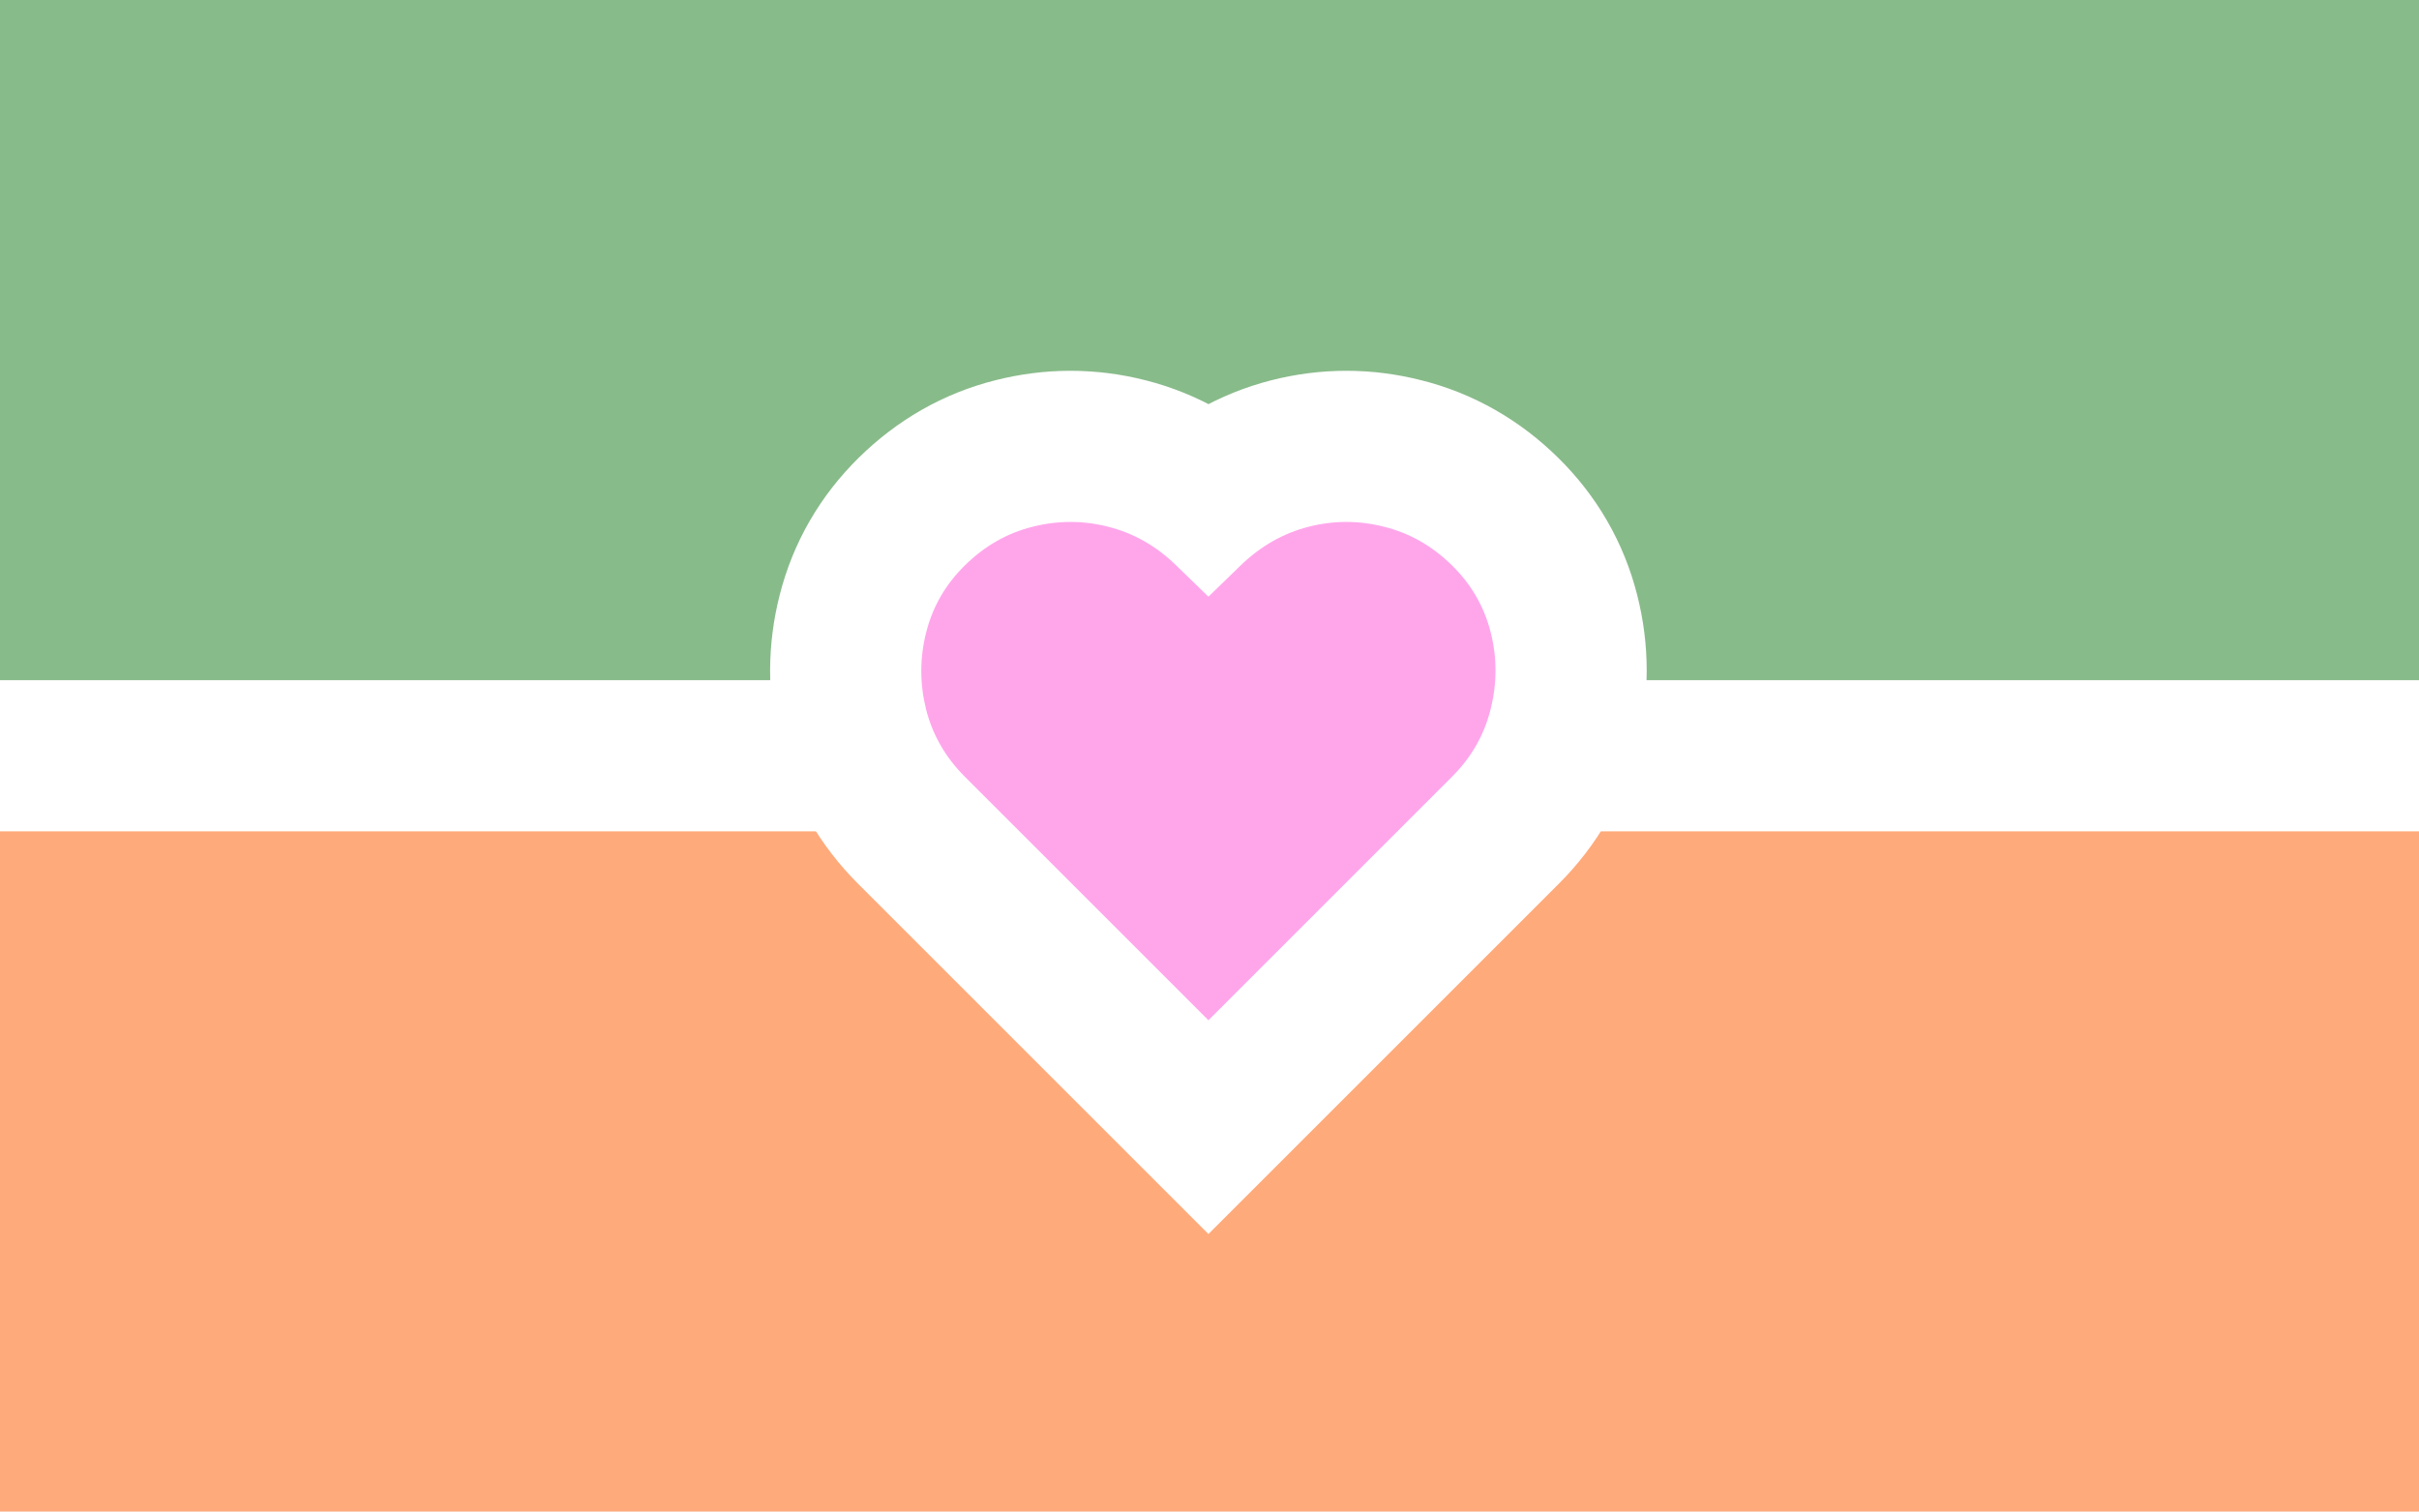
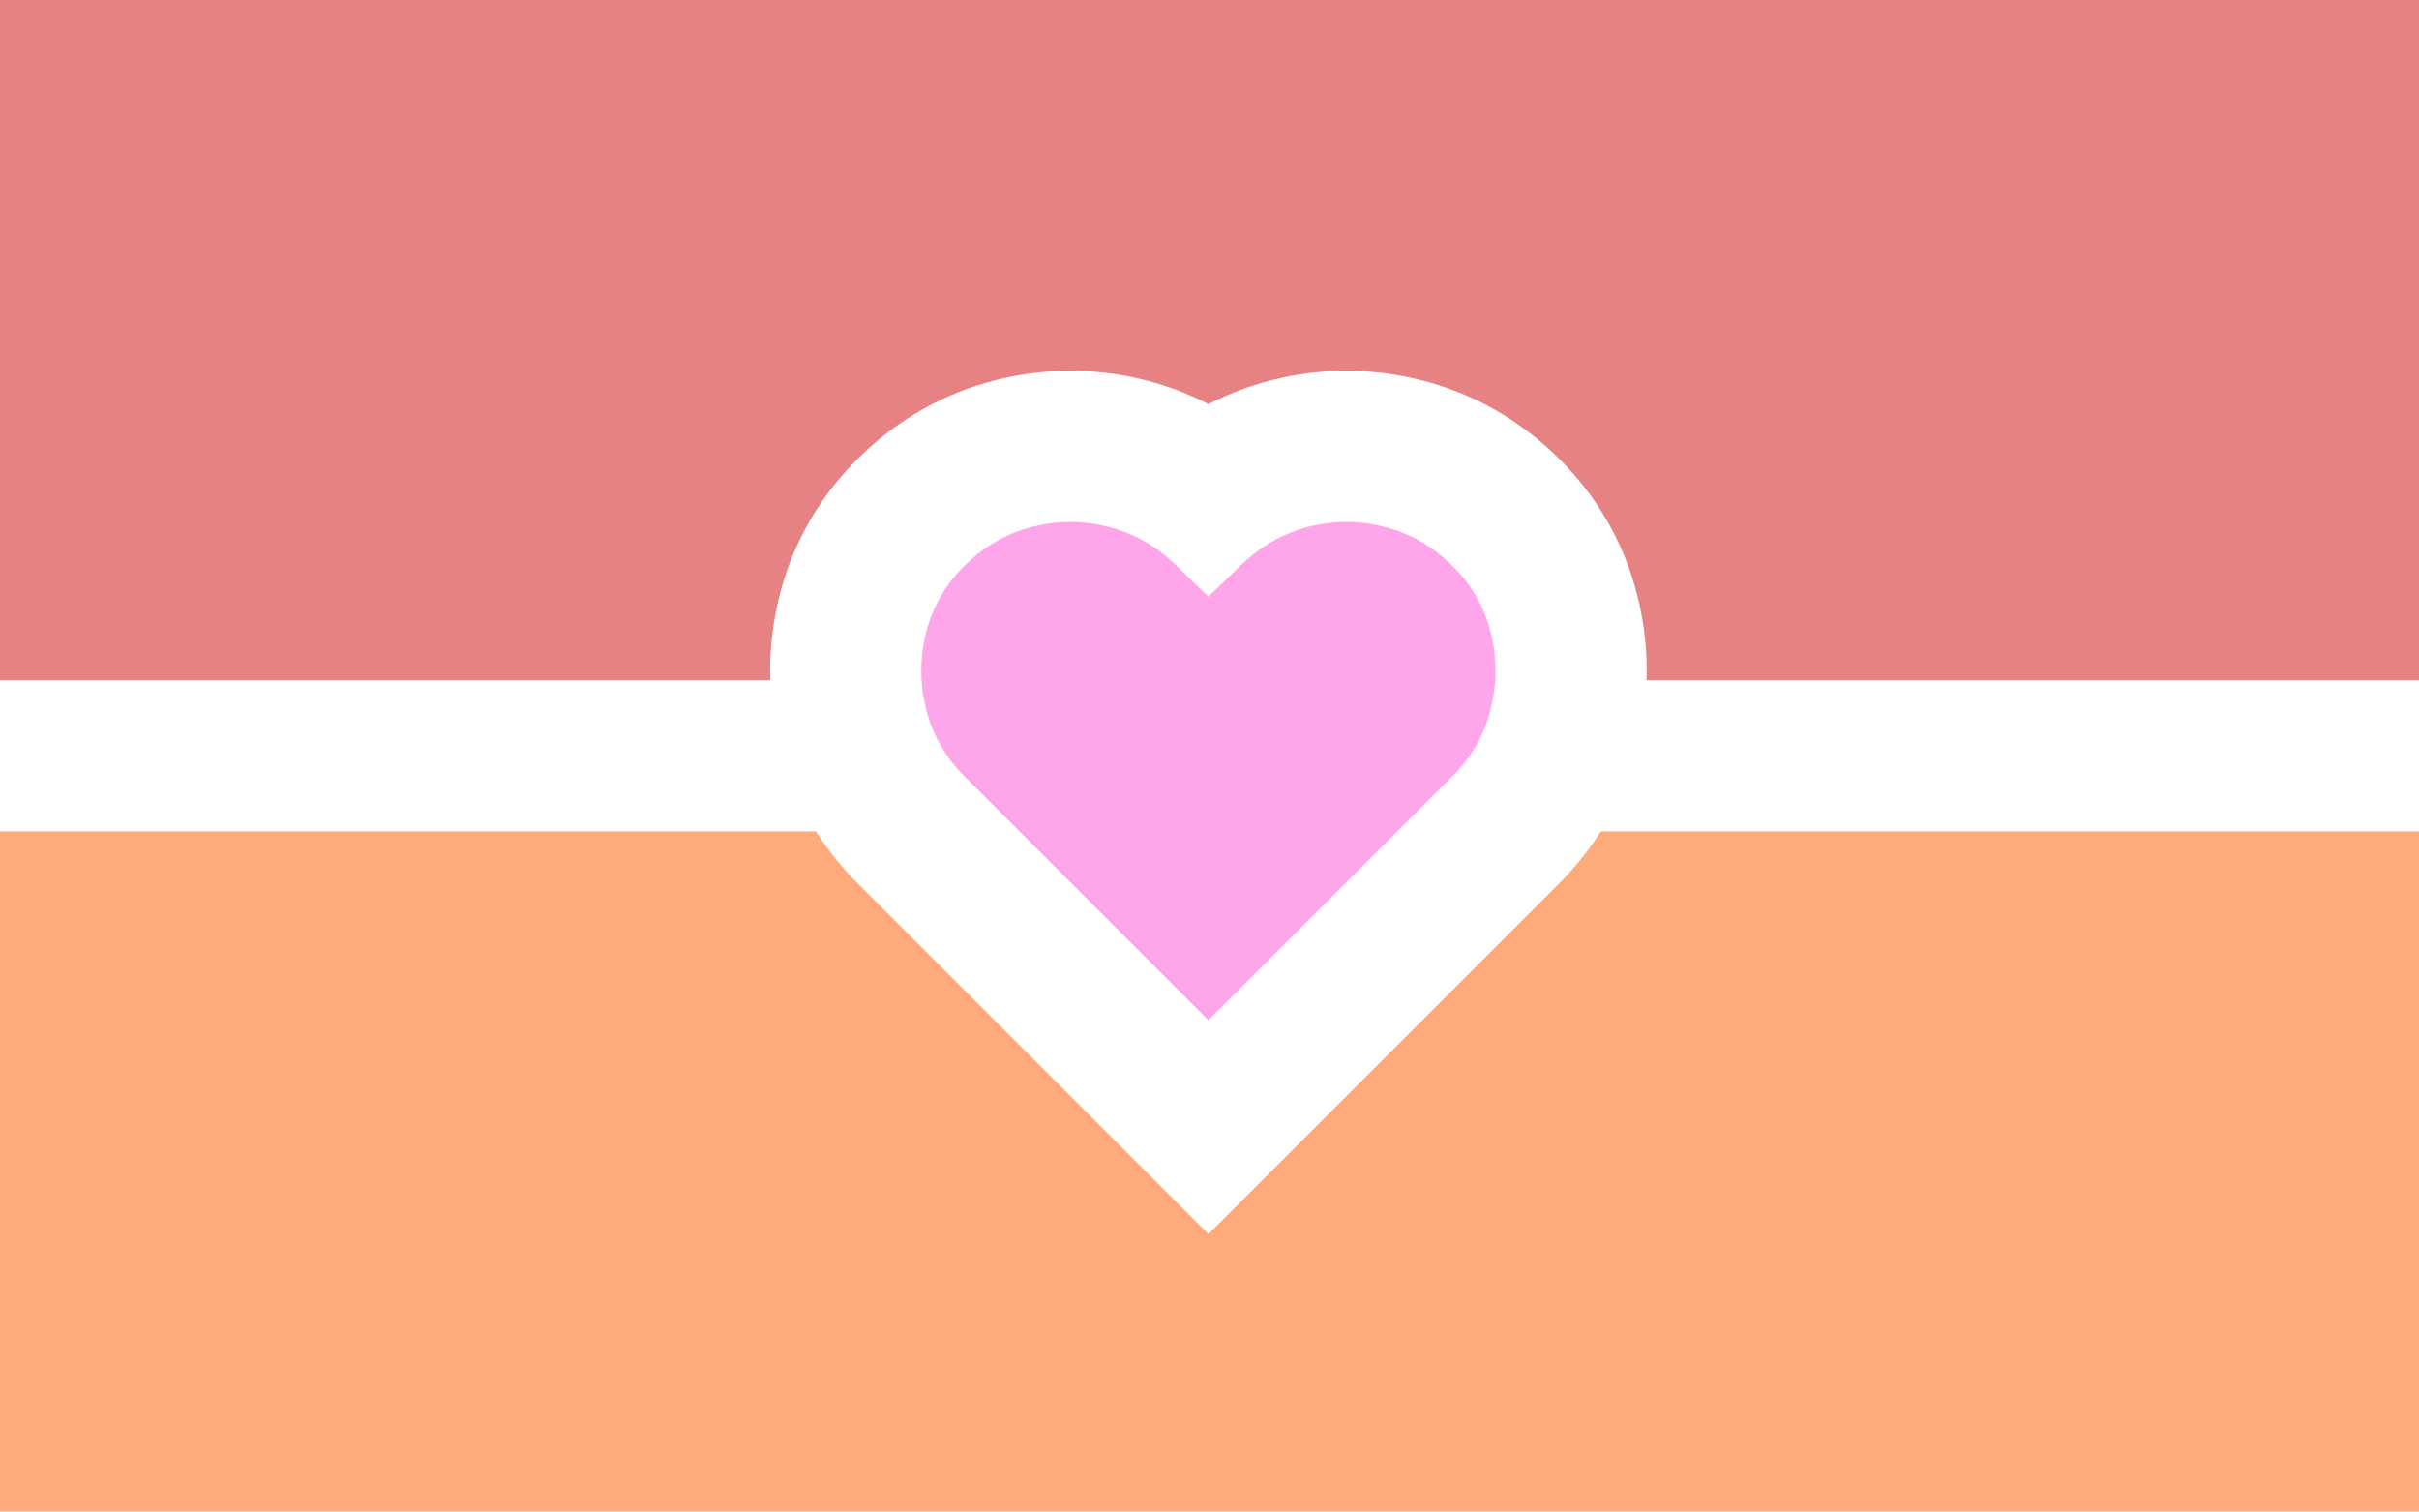
<svg xmlns="http://www.w3.org/2000/svg" width="1024" height="640" viewBox="0 0 1024 640" fill="none">
  <g clip-path="url(#clip0_13_132)">
    <rect width="1024" height="640" fill="white" />
    <rect width="1024" height="288" transform="matrix(1 0 0 -1 0 640)" fill="#FFAA7A" />
-     <rect width="1024" height="288" transform="matrix(1 0 0 -1 0 288)" fill="#88BB8A" />
+     <rect width="1024" height="288" transform="matrix(1 0 0 -1 0 288)" fill="#E78284" />
    <path d="M511.55 432L408.432 328.882C400.207 320.657 394.723 311.094 391.981 300.194C389.307 289.294 389.34 278.46 392.082 267.694C394.824 256.86 400.274 247.431 408.432 239.407C416.791 231.181 426.321 225.731 437.02 223.056C447.787 220.315 458.52 220.315 469.219 223.056C479.986 225.798 489.549 231.248 497.908 239.407L511.55 252.647L525.192 239.407C533.618 231.248 543.181 225.798 553.88 223.056C564.58 220.315 575.279 220.315 585.979 223.056C596.746 225.731 606.308 231.181 614.667 239.407C622.826 247.431 628.276 256.86 631.018 267.694C633.76 278.46 633.76 289.294 631.018 300.194C628.343 311.094 622.893 320.657 614.667 328.882L511.55 432Z" stroke="white" stroke-width="128" />
    <path d="M511.55 432L408.432 328.882C400.207 320.657 394.723 311.094 391.981 300.194C389.307 289.294 389.34 278.46 392.082 267.694C394.824 256.86 400.274 247.431 408.432 239.407C416.791 231.181 426.321 225.731 437.02 223.056C447.787 220.315 458.52 220.315 469.219 223.056C479.986 225.798 489.549 231.248 497.908 239.407L511.55 252.647L525.192 239.407C533.618 231.248 543.181 225.798 553.88 223.056C564.58 220.315 575.279 220.315 585.979 223.056C596.746 225.731 606.308 231.181 614.667 239.407C622.826 247.431 628.276 256.86 631.018 267.694C633.76 278.46 633.76 289.294 631.018 300.194C628.343 311.094 622.893 320.657 614.667 328.882L511.55 432Z" fill="#FFA6EB" />
  </g>
  <defs>
    <clipPath id="clip0_13_132">
      <rect width="1024" height="640" fill="white" />
    </clipPath>
  </defs>
</svg>
